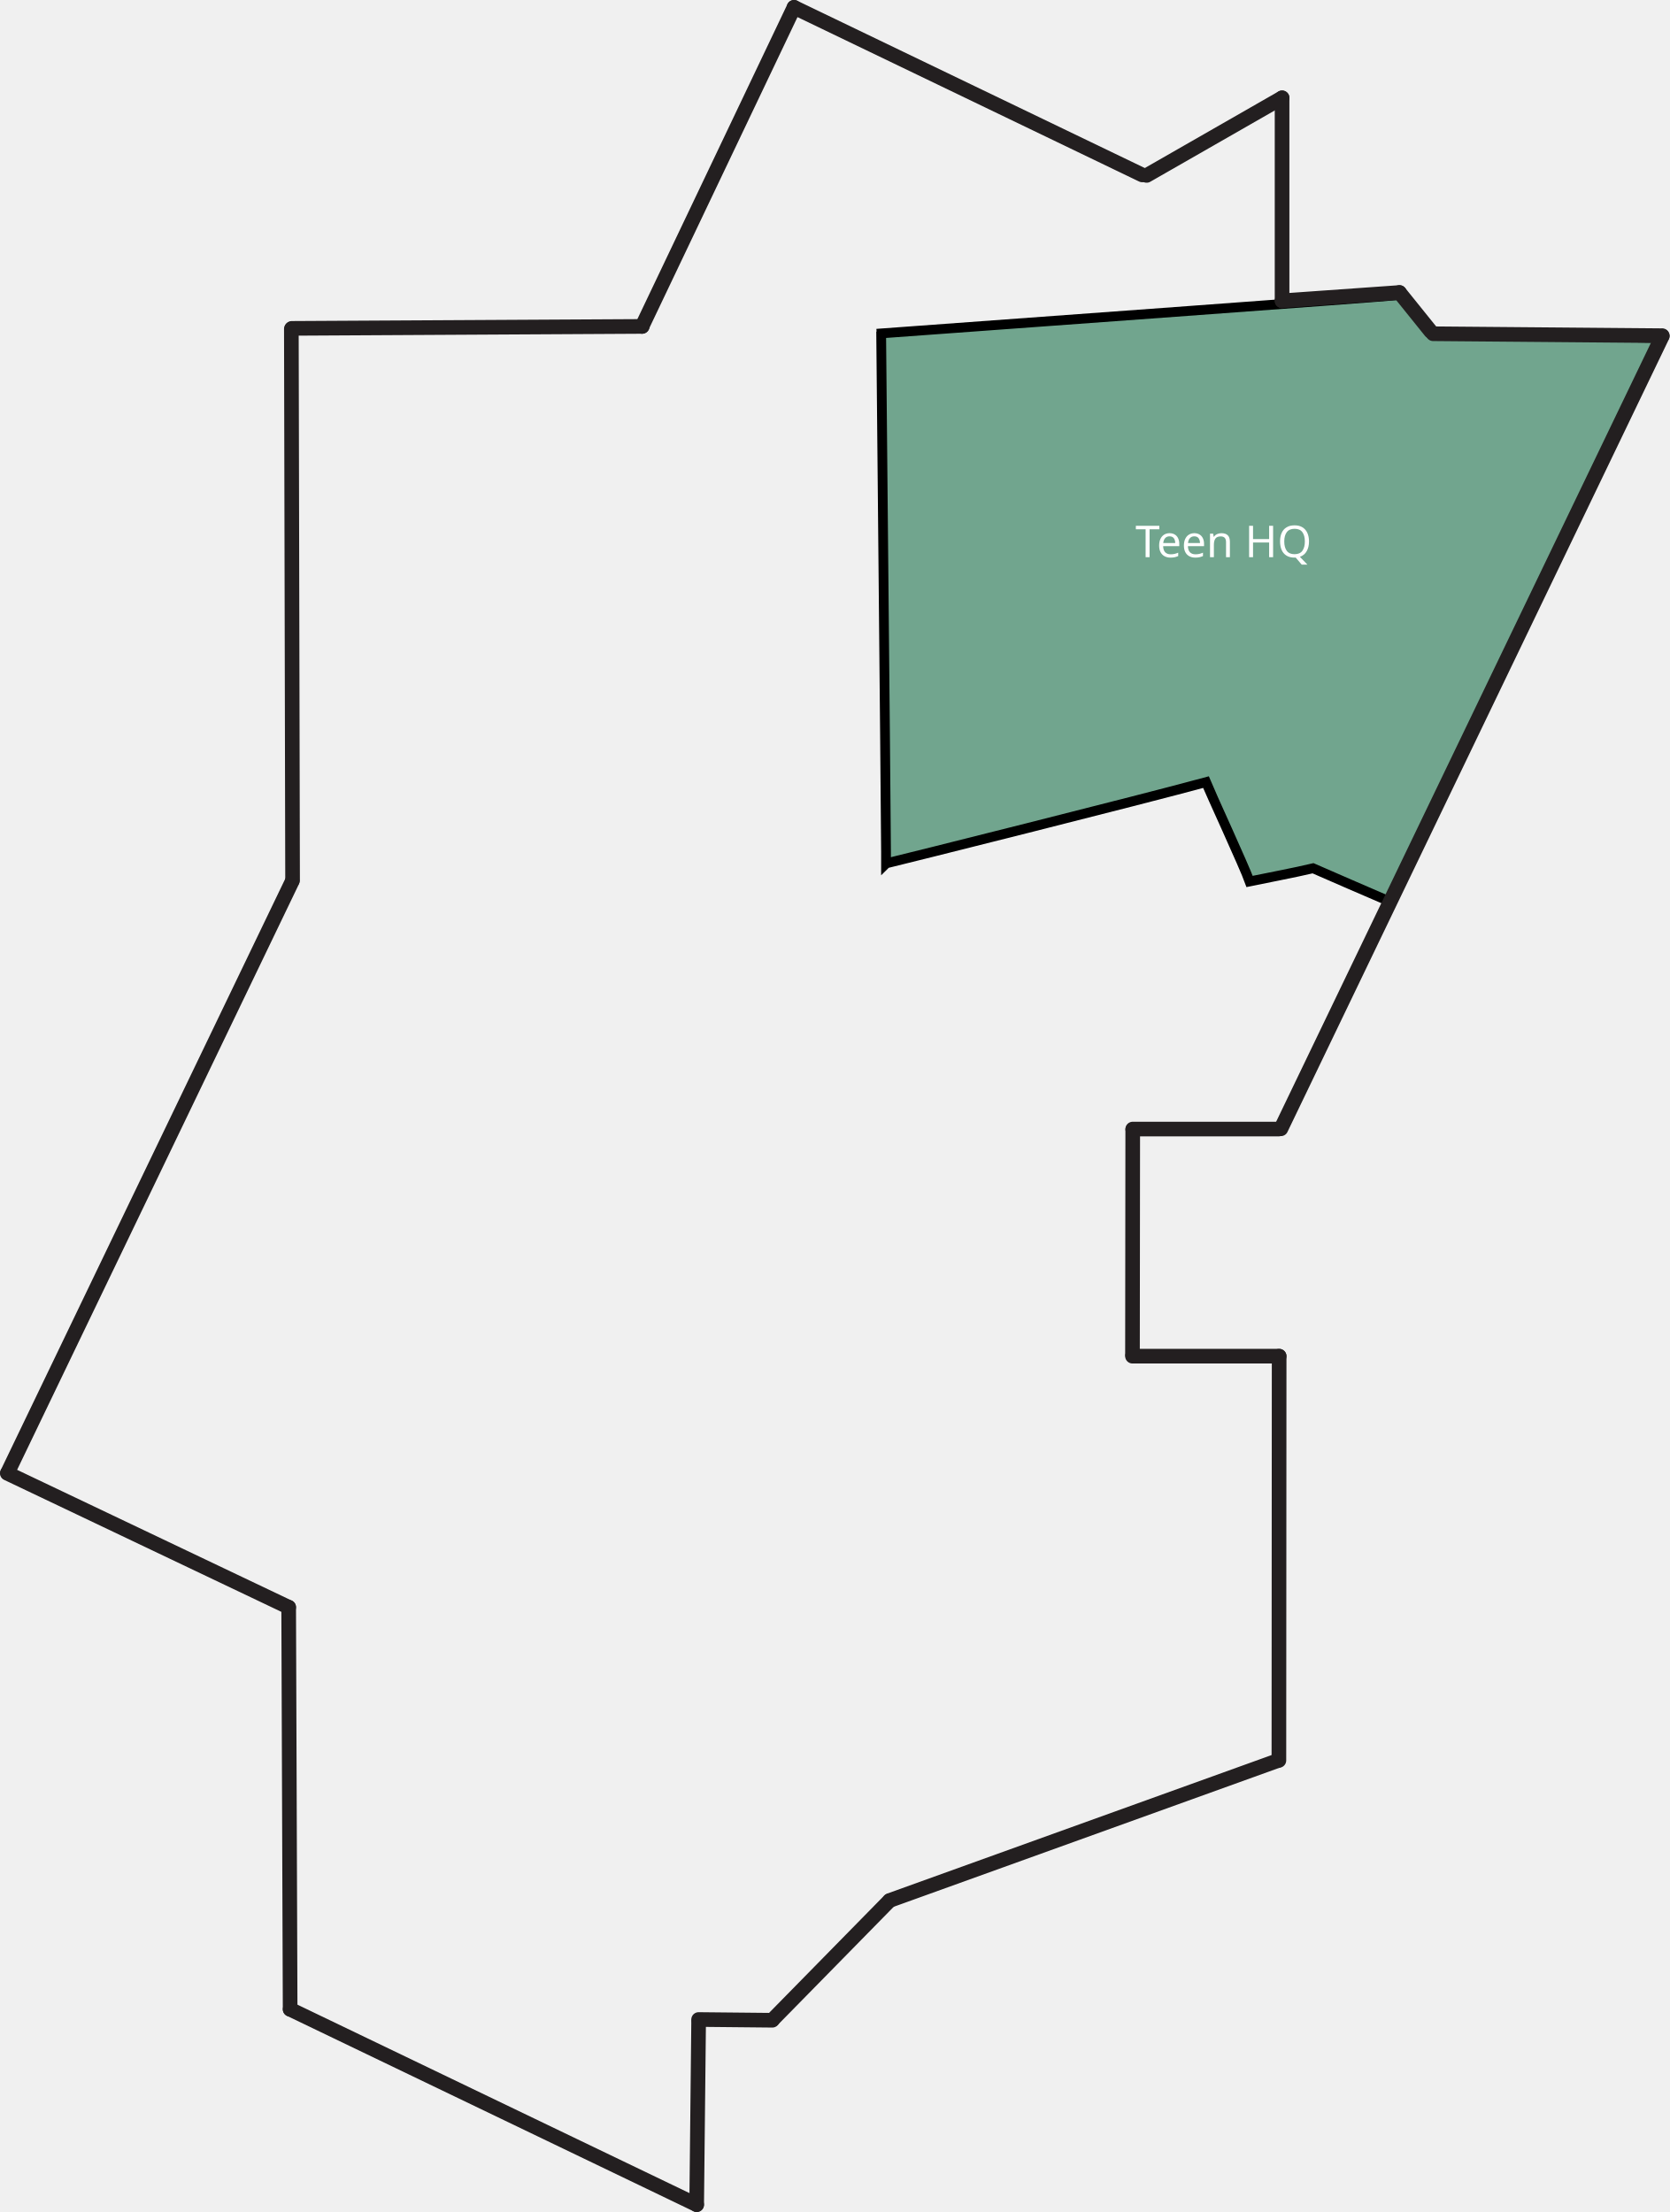
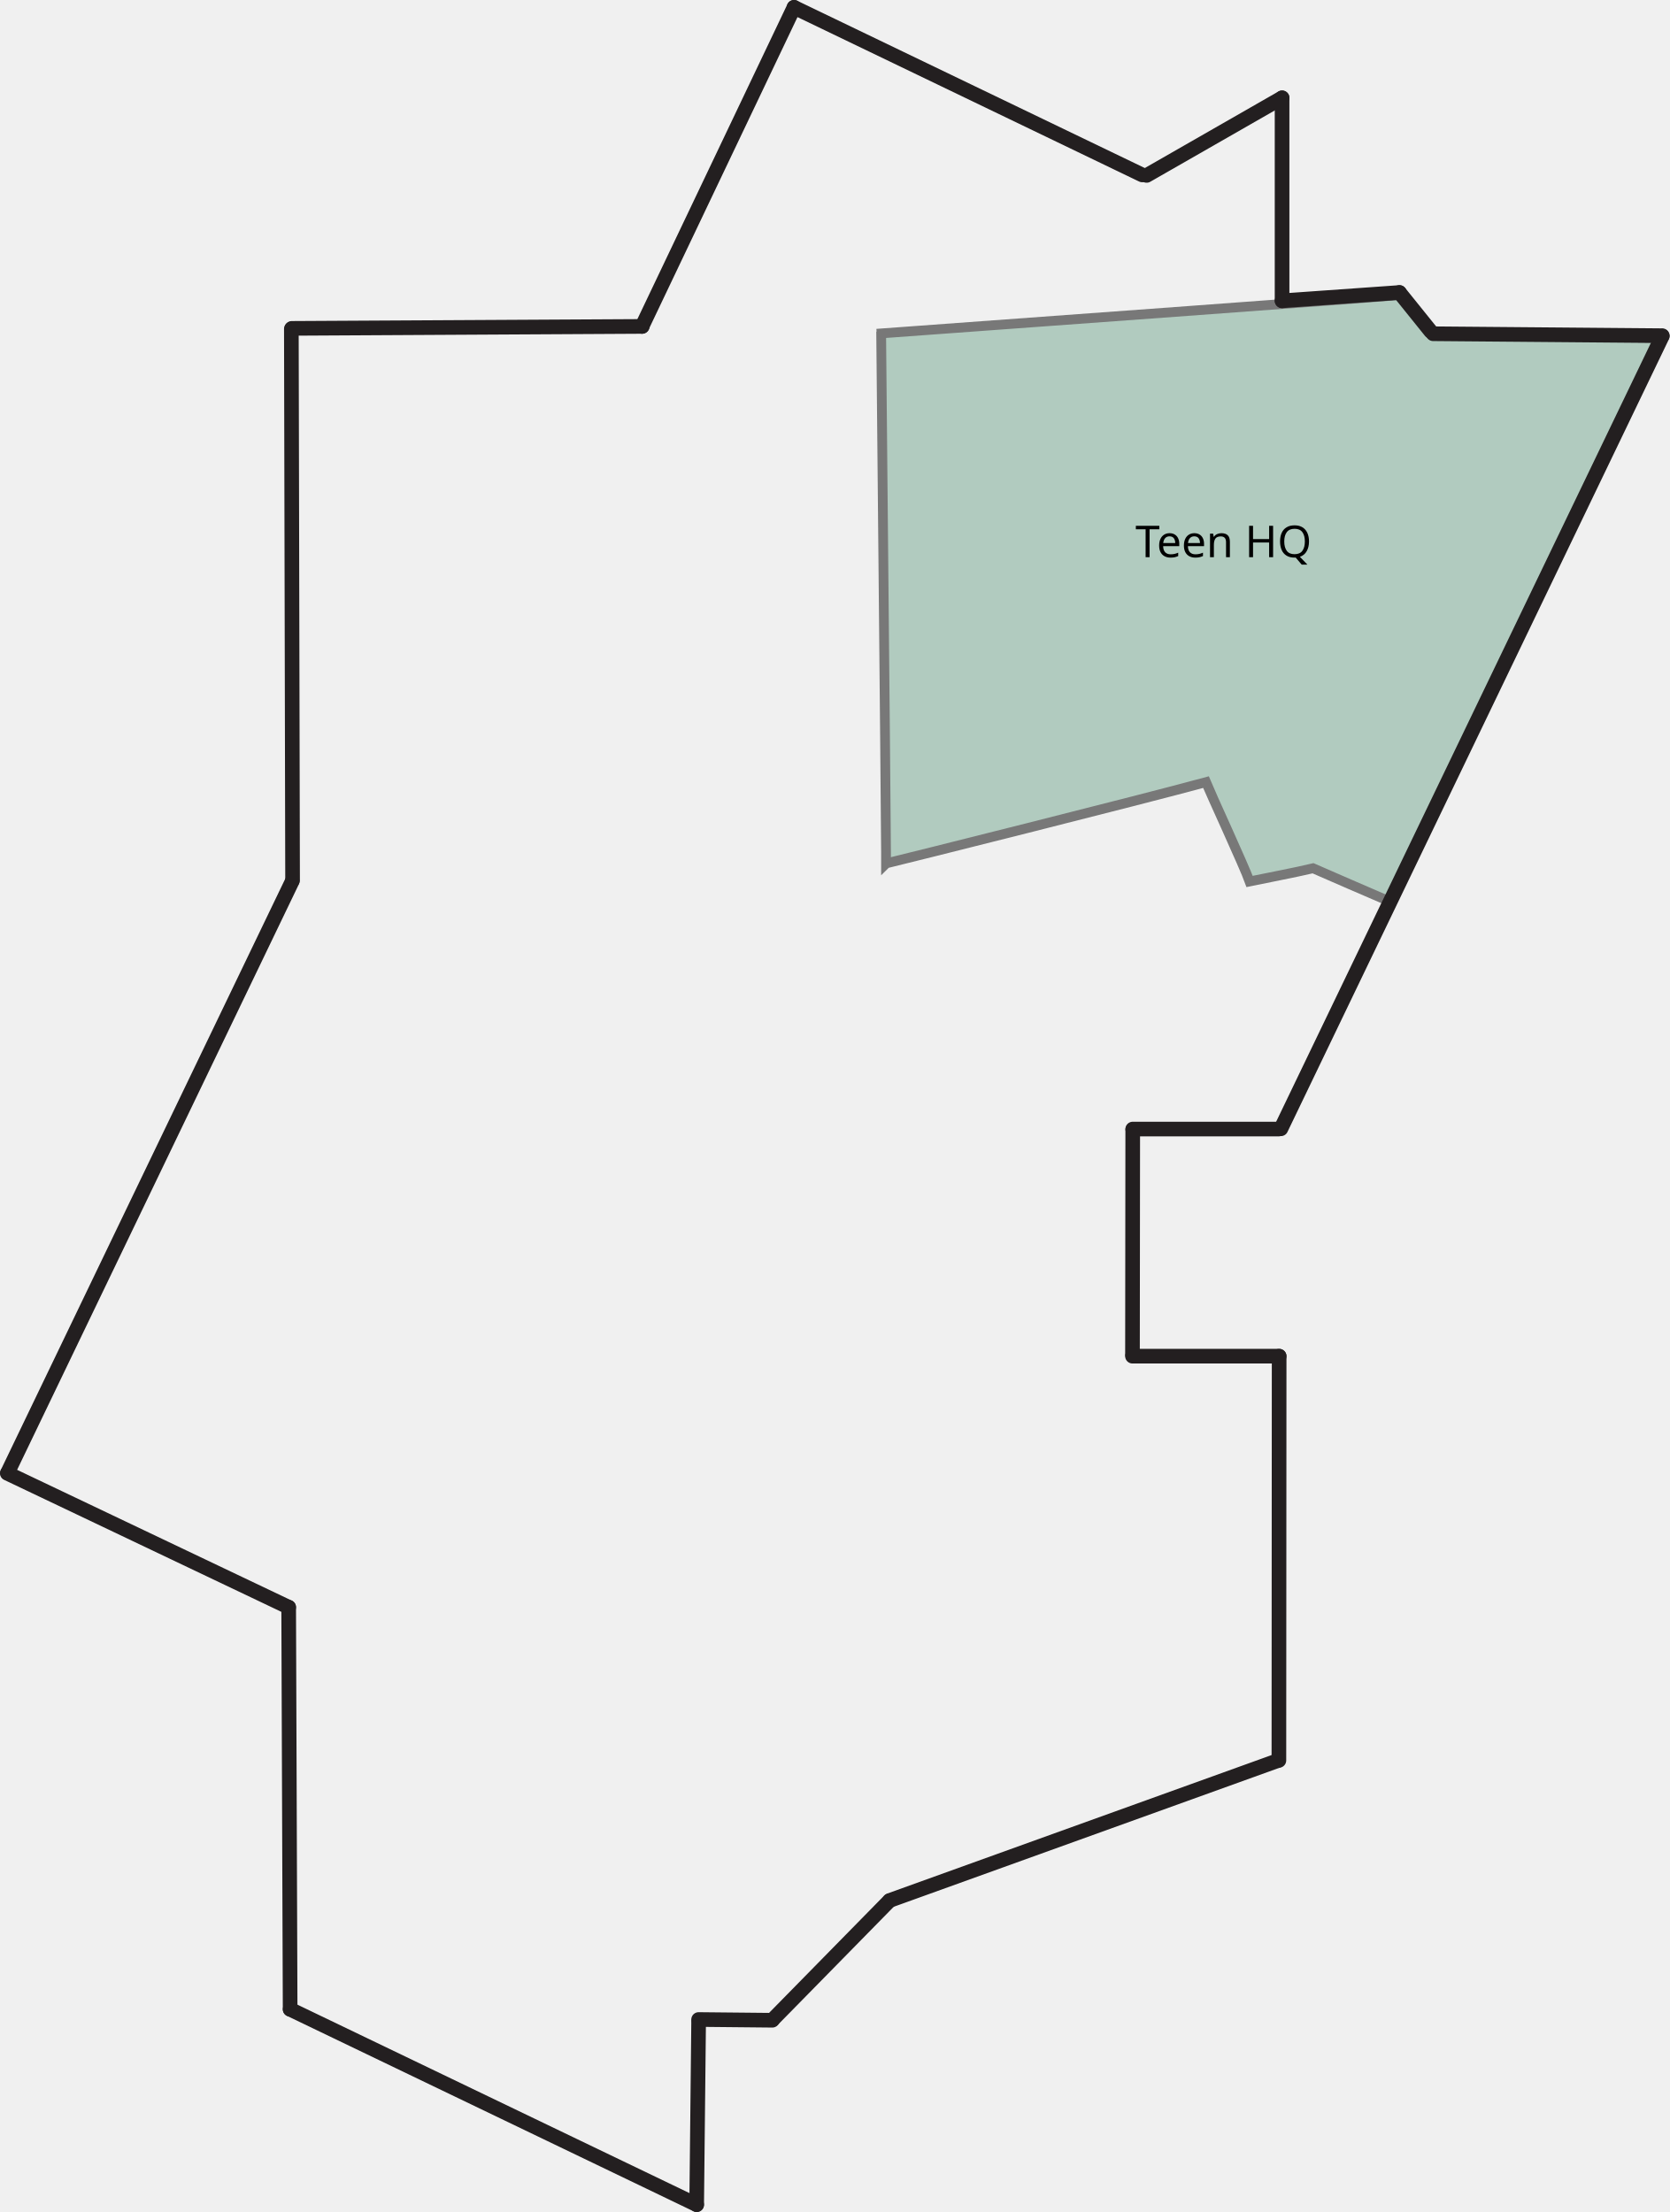
- <svg xmlns="http://www.w3.org/2000/svg" version="1.1" x="0px" y="0px" viewBox="0 0 684.2 906.7" style="enable-background:new 0 0 684.2 906.7;" xml:space="preserve">
+ <svg xmlns="http://www.w3.org/2000/svg" version="1.1" id="Layer_1" x="0px" y="0px" viewBox="0 0 684.2 906.7" style="enable-background:new 0 0 684.2 906.7;" xml:space="preserve">
  <style type="text/css">
- 	.st0{fill:#71A58E;stroke:#000000;stroke-width:4;stroke-miterlimit:10;}
- 	.st1{fill:#FFFFFF;}
- 	.st2{font-family:'MyriadPro-Bold';}
- 	.st3{font-size:18px;}
- 	.st4{fill:none;stroke:#231F20;stroke-width:6;stroke-linecap:round;stroke-linejoin:round;}
+ 	.st0{opacity:0.5;fill:#71A58E;stroke:#000000;stroke-width:4;stroke-miterlimit:10;}
+ 	.st1{font-family:'ArialMT';}
+ 	.st2{font-size:18px;}
+ 	.st3{fill:none;stroke:#231F20;stroke-width:6;stroke-linecap:round;stroke-linejoin:round;}
</style>
  <g id="teen_hq">
    <path class="st0" d="M361.1,135.9c0,3.6,1.8,182.1,2,213.4c0,2.4,0,3.5,0,4.7c0,0,0,0,0.1-0.1c6-1.4,105-26.2,131-33.3   c1.4,3.5,15.8,34.8,17.9,40.7c3.3-0.7,19.9-3.9,26-5.4c2.3,1,26.8,11.7,31.8,13.8c23.2-47.8,110.9-231.7,111-231.7 M679,138.5   l-88.6-1.5l-4-1.6l-12.6-14.5c-9.1,1-164.7,12.2-214.5,15.9" />
-     <text transform="matrix(1 0 0 1 465.291 228.3806)" class="st1 st2 st3">Teen HQ</text>
+     <text transform="matrix(1 0 0 1 465.291 228.3806)" class="st1 st2">Teen HQ</text>
  </g>
  <g id="floor_outline">
    <g id="c">
      <g id="d">
-         <line class="st4" x1="681.2" y1="137.8" x2="524.9" y2="462.7" />
-         <line class="st4" x1="3.1" y1="603.7" x2="119.7" y2="361.3" />
-         <line class="st4" x1="118.3" y1="658.8" x2="3" y2="603.9" />
-         <line class="st4" x1="118.9" y1="823.6" x2="285.5" y2="903.7" />
-         <line class="st4" x1="325.4" y1="3" x2="263.1" y2="133.8" />
-         <line class="st4" x1="468.1" y1="71.7" x2="325.4" y2="3" />
-         <line class="st4" x1="119.6" y1="134.6" x2="263.2" y2="133.8" />
-         <line class="st4" x1="525.4" y1="40.1" x2="469.9" y2="71.9" />
-         <line class="st4" x1="525.4" y1="123.3" x2="525.4" y2="40.1" />
-         <line class="st4" x1="525.4" y1="123.3" x2="573.5" y2="119.9" />
-         <line class="st4" x1="586.3" y1="135.8" x2="573.5" y2="119.9" />
-         <line class="st4" x1="681.2" y1="137.6" x2="587.3" y2="136.8" />
-         <line class="st4" x1="119.4" y1="134.8" x2="119.9" y2="360.8" />
-         <line class="st4" x1="464.2" y1="462.8" x2="524" y2="462.8" />
-         <line class="st4" x1="464.1" y1="555.2" x2="464.2" y2="463.1" />
-         <line class="st4" x1="464.1" y1="555.9" x2="524.2" y2="555.9" />
-         <line class="st4" x1="524.1" y1="721.6" x2="524.2" y2="555.9" />
-         <line class="st4" x1="286.3" y1="828.8" x2="285.5" y2="903.7" />
-         <line class="st4" x1="118.9" y1="823.6" x2="118.3" y2="658.8" />
-         <line class="st4" x1="316.5" y1="828.1" x2="286.3" y2="827.8" />
-         <line class="st4" x1="523.3" y1="721.8" x2="364.6" y2="779" />
-         <line class="st4" x1="364.4" y1="779.2" x2="316.8" y2="827.7" />
+         <line class="st3" x1="681.2" y1="137.8" x2="524.9" y2="462.7" />
+         <line class="st3" x1="3.1" y1="603.7" x2="119.7" y2="361.3" />
+         <line class="st3" x1="118.3" y1="658.8" x2="3" y2="603.9" />
+         <line class="st3" x1="118.9" y1="823.6" x2="285.5" y2="903.7" />
+         <line class="st3" x1="325.4" y1="3" x2="263.1" y2="133.8" />
+         <line class="st3" x1="468.1" y1="71.7" x2="325.4" y2="3" />
+         <line class="st3" x1="119.6" y1="134.6" x2="263.2" y2="133.8" />
+         <line class="st3" x1="525.4" y1="40.1" x2="469.9" y2="71.9" />
+         <line class="st3" x1="525.4" y1="123.3" x2="525.4" y2="40.1" />
+         <line class="st3" x1="525.4" y1="123.3" x2="573.5" y2="119.9" />
+         <line class="st3" x1="586.3" y1="135.8" x2="573.5" y2="119.9" />
+         <line class="st3" x1="681.2" y1="137.6" x2="587.3" y2="136.8" />
+         <line class="st3" x1="119.4" y1="134.8" x2="119.9" y2="360.8" />
+         <line class="st3" x1="464.2" y1="462.8" x2="524" y2="462.8" />
+         <line class="st3" x1="464.1" y1="555.2" x2="464.2" y2="463.1" />
+         <line class="st3" x1="464.1" y1="555.9" x2="524.2" y2="555.9" />
+         <line class="st3" x1="524.1" y1="721.6" x2="524.2" y2="555.9" />
+         <line class="st3" x1="286.3" y1="828.8" x2="285.5" y2="903.7" />
+         <line class="st3" x1="118.9" y1="823.6" x2="118.3" y2="658.8" />
+         <line class="st3" x1="316.5" y1="828.1" x2="286.3" y2="827.8" />
+         <line class="st3" x1="523.3" y1="721.8" x2="364.6" y2="779" />
+         <line class="st3" x1="364.4" y1="779.2" x2="316.8" y2="827.7" />
      </g>
    </g>
  </g>
</svg>
